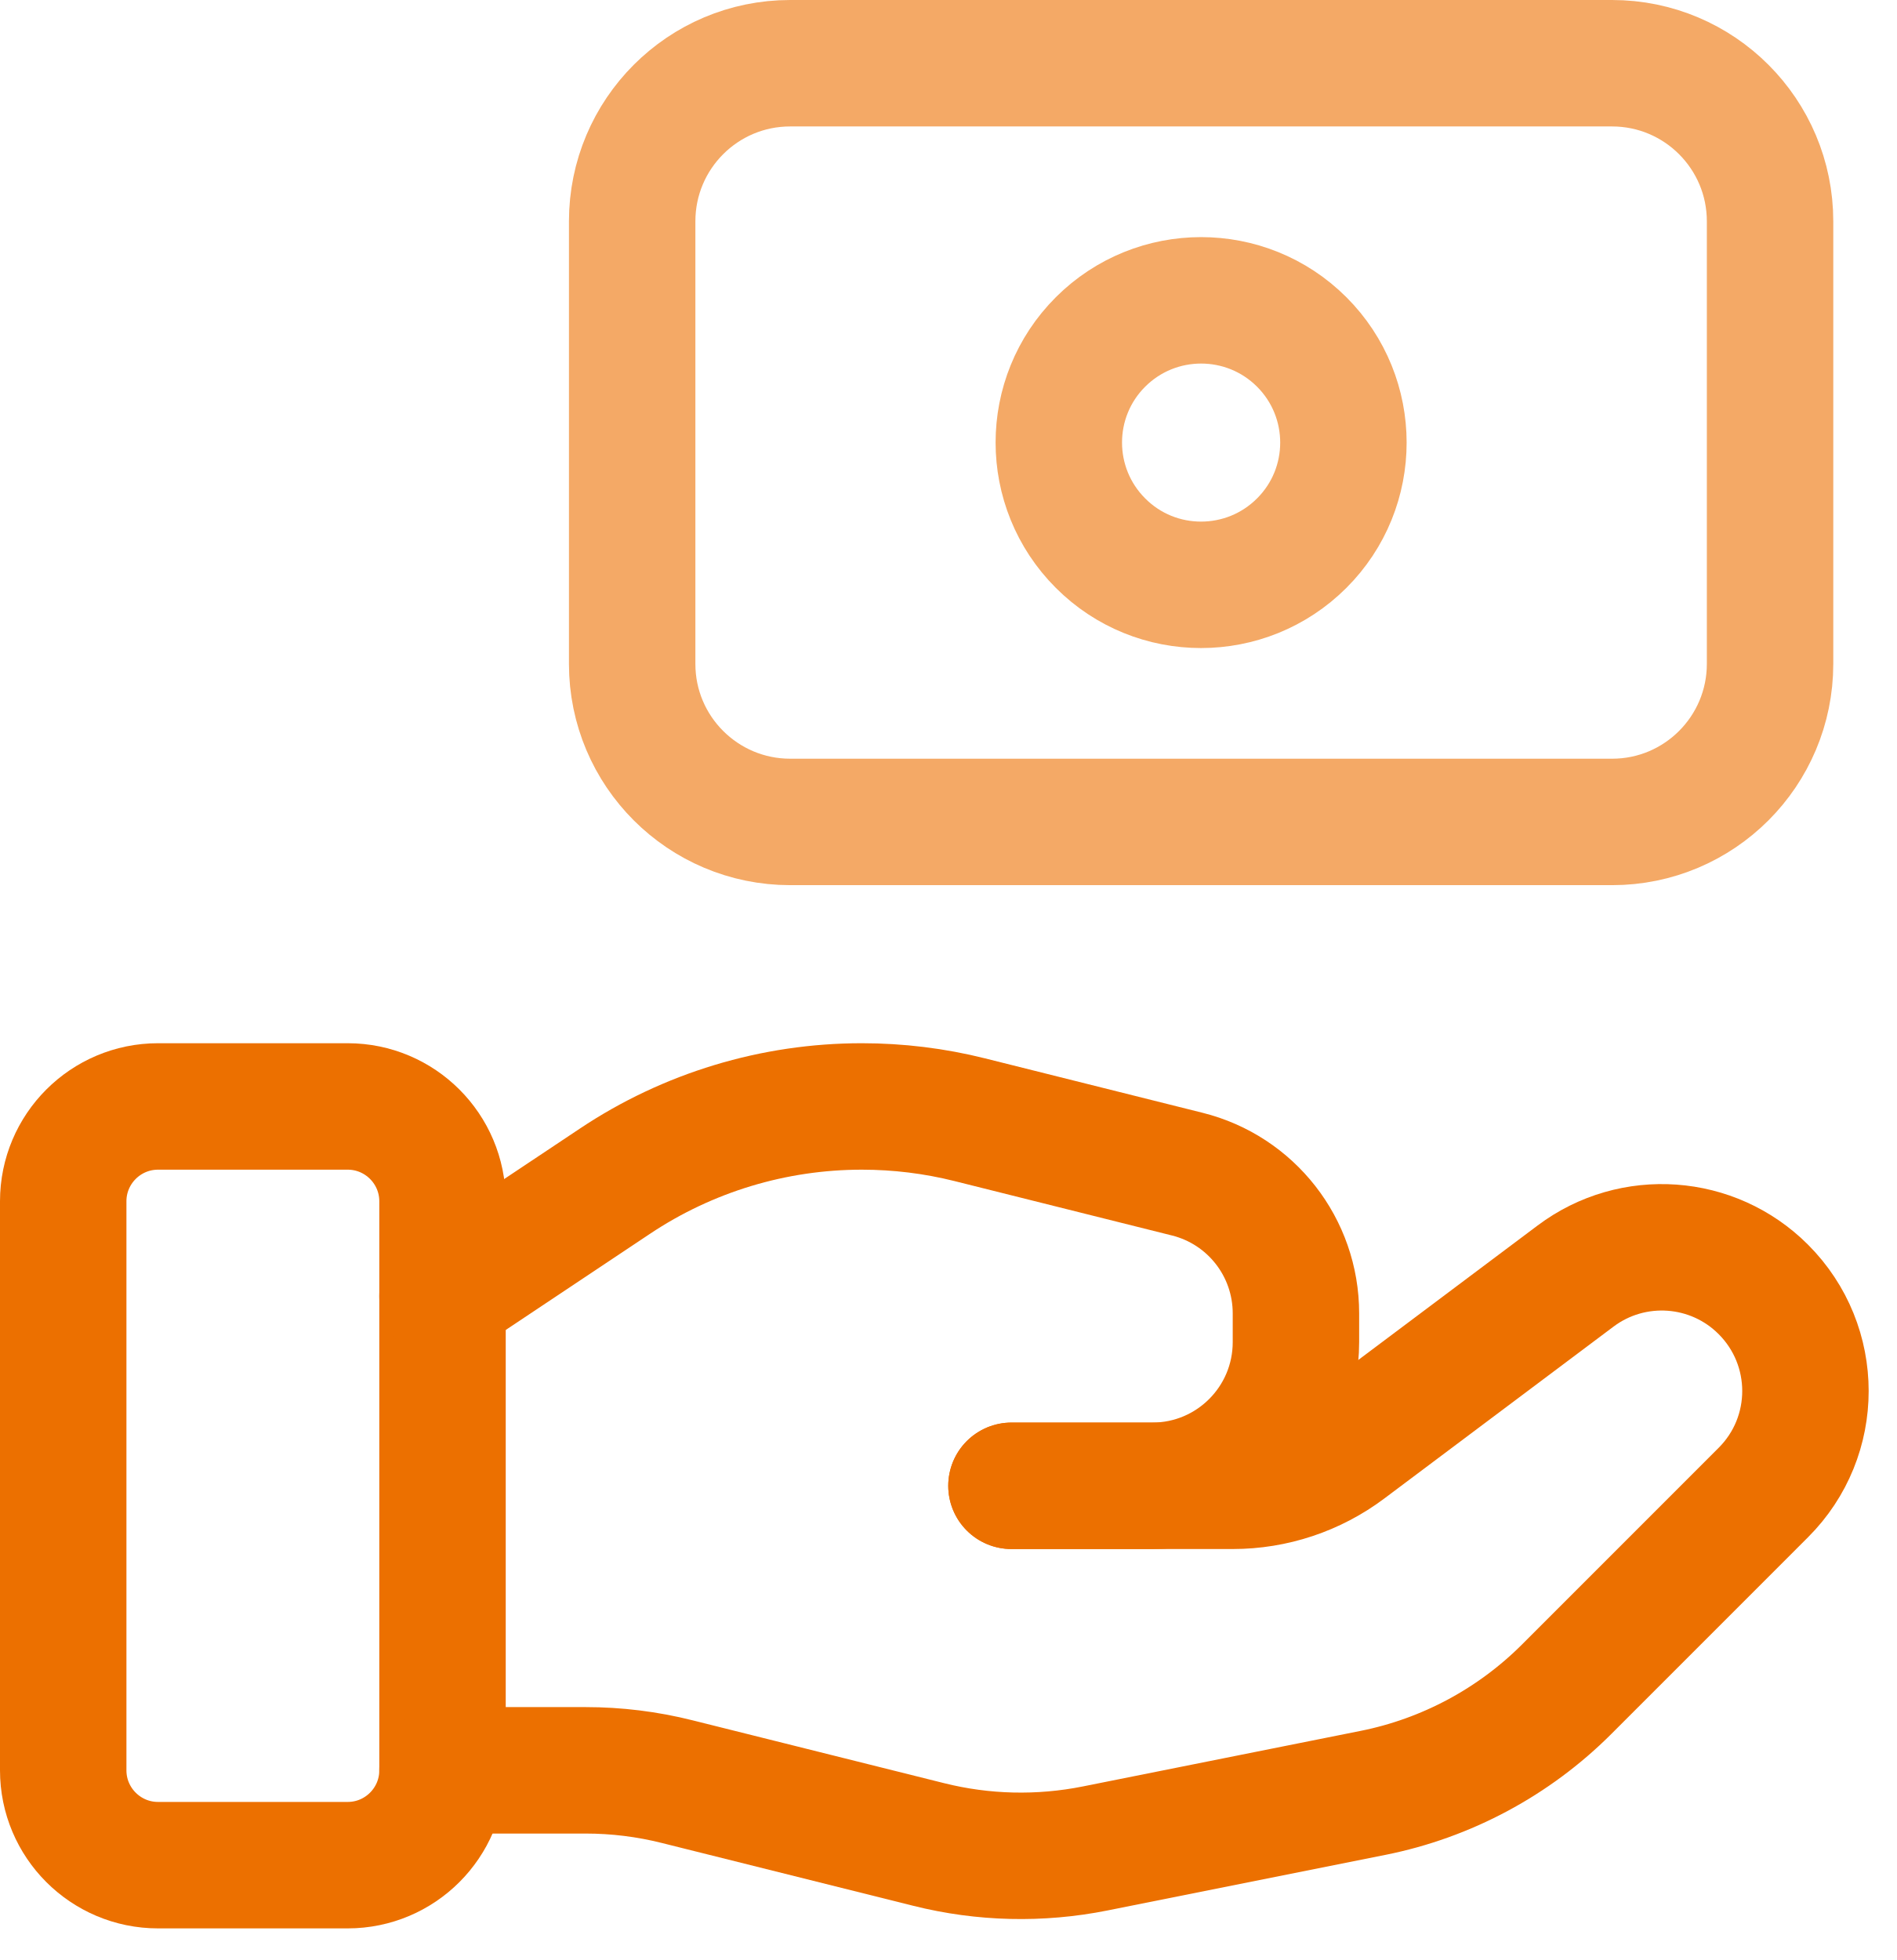
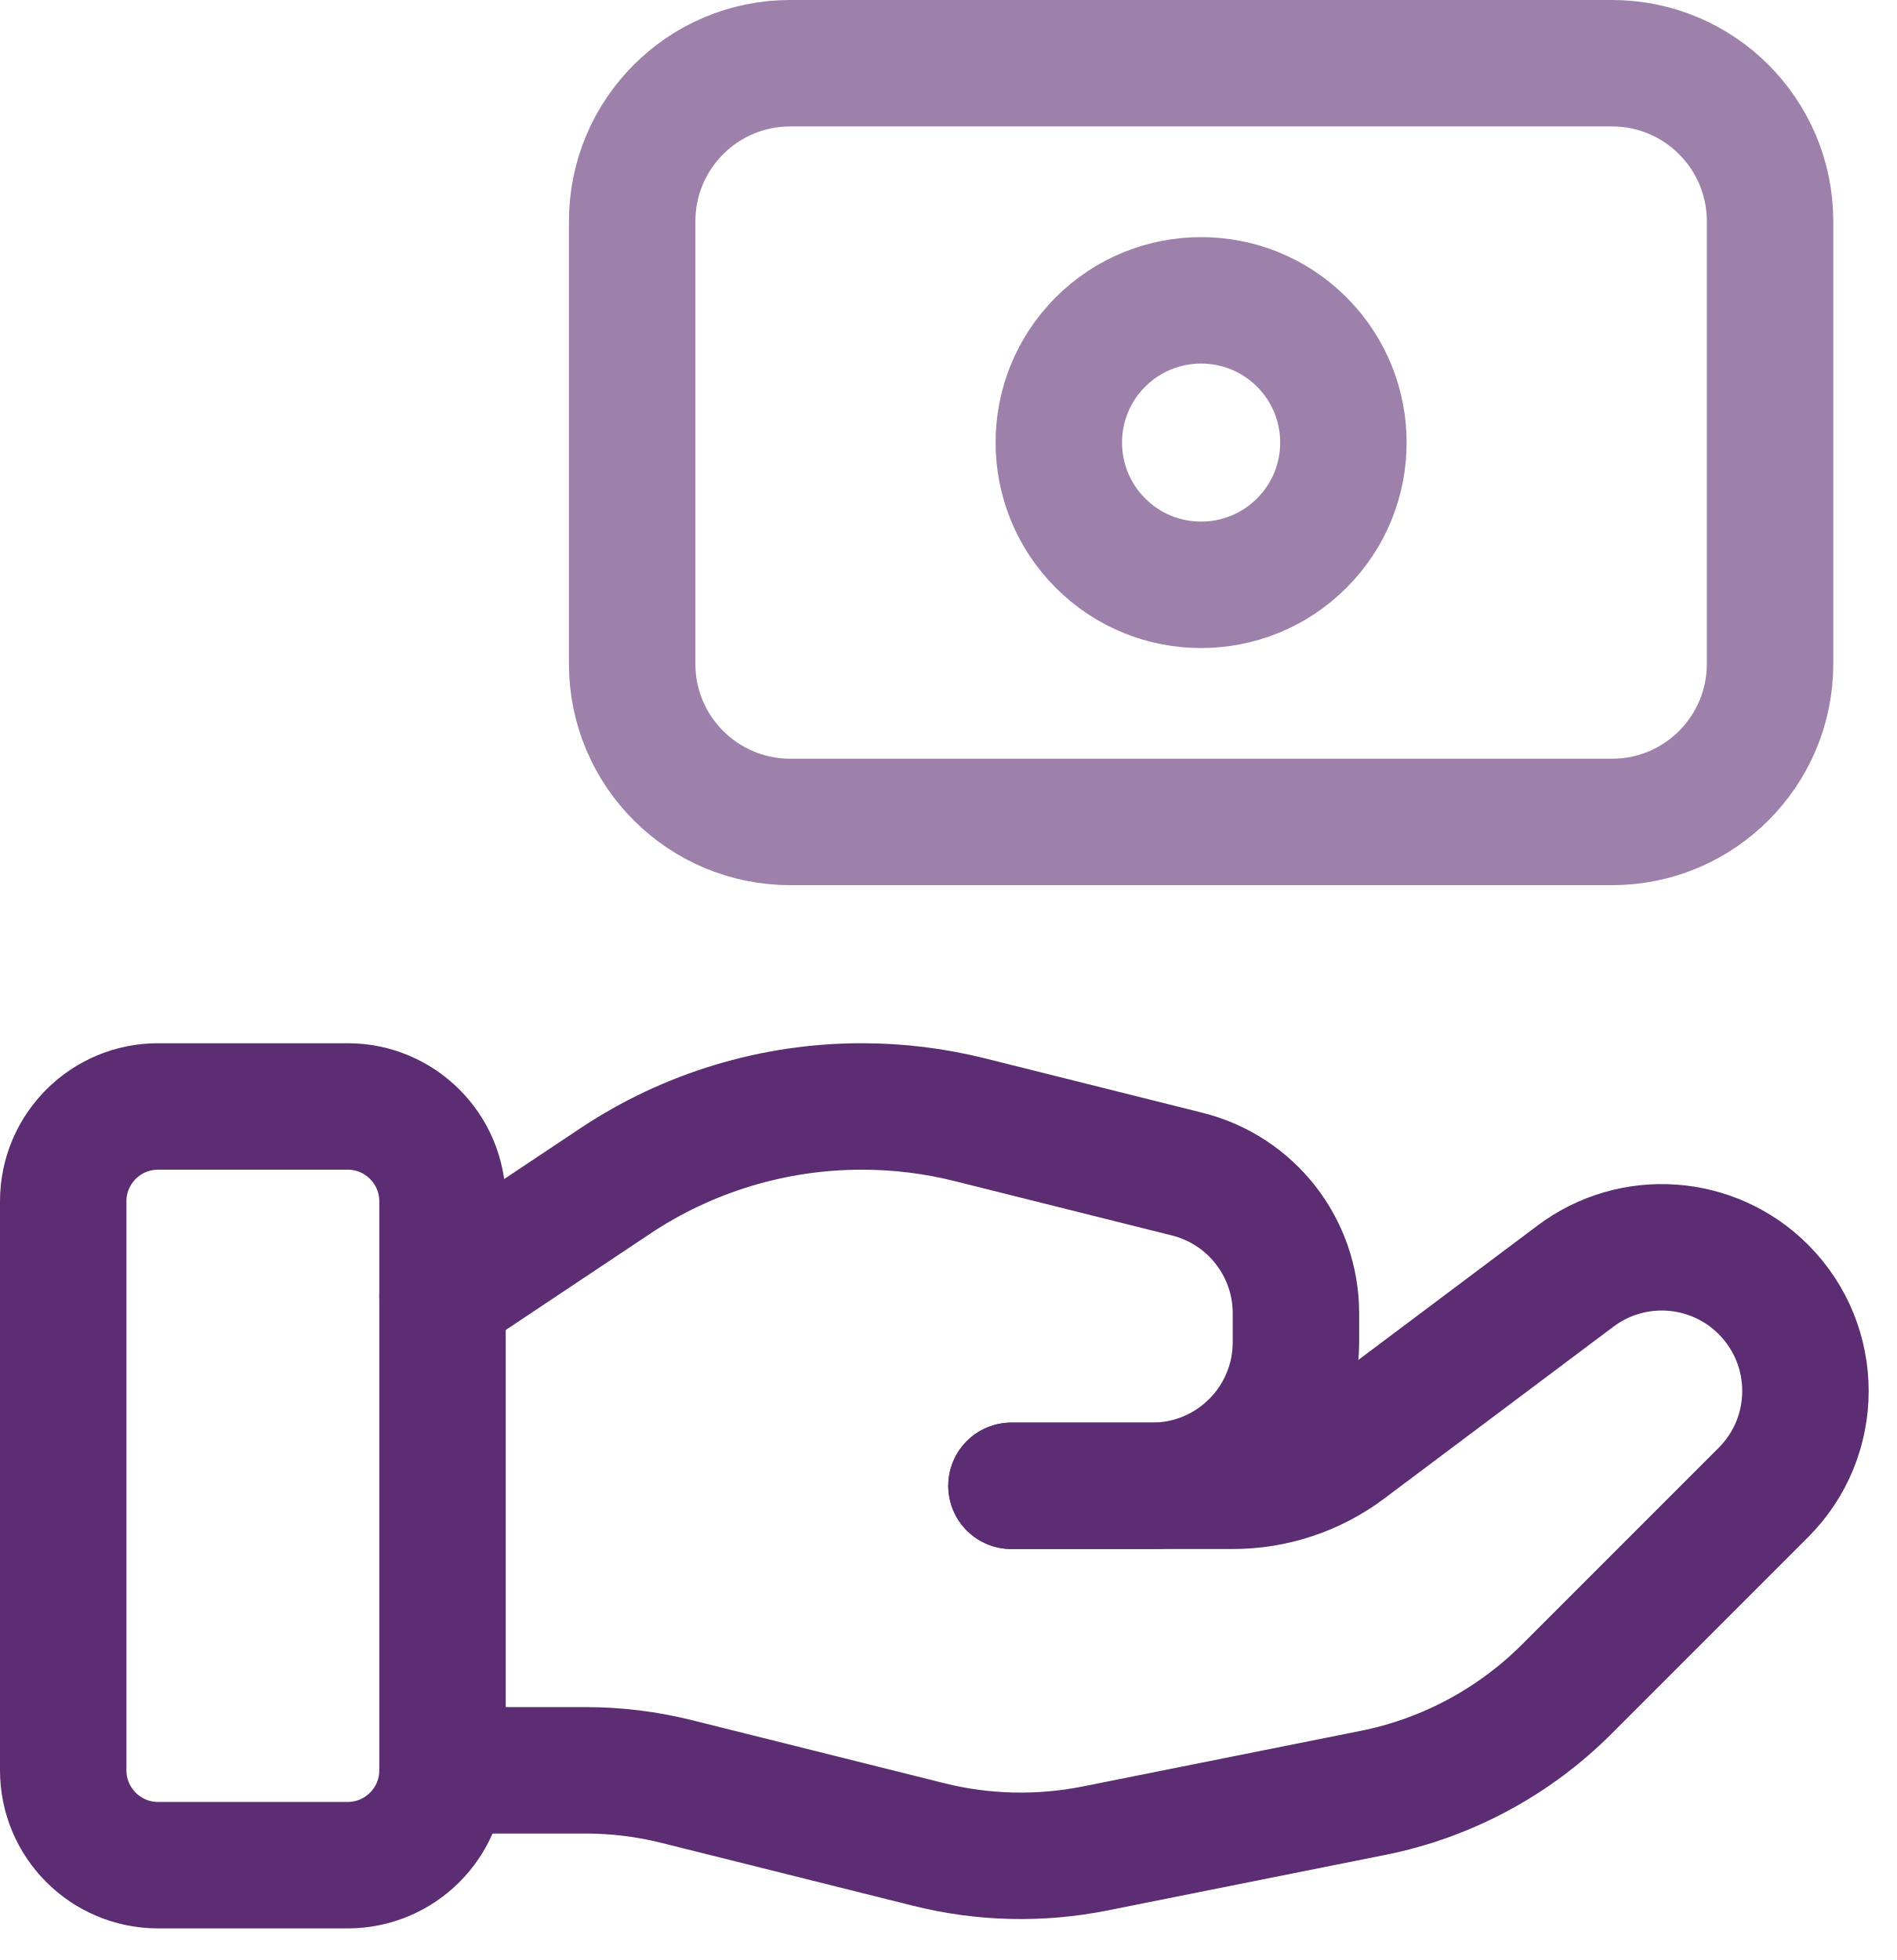
<svg xmlns="http://www.w3.org/2000/svg" width="30" height="31" viewBox="0 0 30 31" fill="none">
-   <path fill-rule="evenodd" clip-rule="evenodd" d="M5.5 29.5H2.5C1.672 29.5 1 28.828 1 28V19C1 18.172 1.672 17.5 2.5 17.5H5.5C6.328 17.5 7 18.172 7 19V28C7 28.828 6.328 29.5 5.5 29.5Z" stroke="#EC7000" stroke-width="2" stroke-linecap="round" stroke-linejoin="round" />
-   <path d="M16 23.5H19.5C20.149 23.5 20.78 23.29 21.299 22.9L24.924 20.182C25.828 19.504 27.094 19.594 27.893 20.393V20.393C28.782 21.282 28.782 22.72 27.893 23.607L24.784 26.716C23.947 27.553 22.879 28.125 21.718 28.357L17.323 29.236C16.451 29.41 15.553 29.389 14.691 29.173L10.716 28.18C10.24 28.06 9.752 28 9.262 28H7" stroke="#EC7000" stroke-width="2" stroke-linecap="round" stroke-linejoin="round" />
-   <path d="M16 23.5H18.227C19.483 23.5 20.5 22.483 20.5 21.227V20.773C20.5 19.73 19.791 18.822 18.779 18.57L15.341 17.71C14.782 17.57 14.209 17.5 13.633 17.5V17.5C12.242 17.5 10.882 17.911 9.726 18.683L7 20.5" stroke="#EC7000" stroke-width="2" stroke-linecap="round" stroke-linejoin="round" />
-   <path opacity="0.6" fill-rule="evenodd" clip-rule="evenodd" d="M12.501 13H25.501C26.881 13 28 11.881 28 10.499V3.501C28 2.119 26.881 1 25.5 1H12.499C11.119 1 10 2.119 10 3.501V10.501C10 11.881 11.119 13 12.501 13Z" stroke="#EC7000" stroke-width="2" stroke-linecap="round" stroke-linejoin="round" />
-   <path opacity="0.6" d="M20.591 5.408C21.471 6.287 21.471 7.714 20.591 8.591C19.712 9.469 18.286 9.47 17.409 8.591C16.529 7.712 16.529 6.286 17.409 5.408C18.288 4.531 19.712 4.531 20.591 5.408" stroke="#EC7000" stroke-width="2" stroke-linecap="round" stroke-linejoin="round" />
+   <path fill-rule="evenodd" clip-rule="evenodd" d="M5.5 29.5H2.5C1.672 29.5 1 28.828 1 28V19C1 18.172 1.672 17.5 2.5 17.5H5.5C6.328 17.5 7 18.172 7 19V28C7 28.828 6.328 29.5 5.5 29.5Z" stroke="#5C2D72" stroke-width="2" stroke-linecap="round" stroke-linejoin="round" />
+   <path d="M16 23.5H19.5C20.149 23.5 20.78 23.29 21.299 22.9L24.924 20.182C25.828 19.504 27.094 19.594 27.893 20.393V20.393C28.782 21.282 28.782 22.72 27.893 23.607L24.784 26.716C23.947 27.553 22.879 28.125 21.718 28.357L17.323 29.236C16.451 29.41 15.553 29.389 14.691 29.173L10.716 28.18C10.24 28.06 9.752 28 9.262 28H7" stroke="#5C2D72" stroke-width="2" stroke-linecap="round" stroke-linejoin="round" />
+   <path d="M16 23.5H18.227C19.483 23.5 20.5 22.483 20.5 21.227V20.773C20.5 19.73 19.791 18.822 18.779 18.57L15.341 17.71C14.782 17.57 14.209 17.5 13.633 17.5V17.5C12.242 17.5 10.882 17.911 9.726 18.683L7 20.5" stroke="#5C2D72" stroke-width="2" stroke-linecap="round" stroke-linejoin="round" />
+   <path opacity="0.6" fill-rule="evenodd" clip-rule="evenodd" d="M12.501 13H25.501C26.881 13 28 11.881 28 10.499V3.501C28 2.119 26.881 1 25.5 1H12.499C11.119 1 10 2.119 10 3.501V10.501C10 11.881 11.119 13 12.501 13Z" stroke="#5C2D72" stroke-width="2" stroke-linecap="round" stroke-linejoin="round" />
+   <path opacity="0.6" d="M20.591 5.408C21.471 6.287 21.471 7.714 20.591 8.591C19.712 9.469 18.286 9.47 17.409 8.591C16.529 7.712 16.529 6.286 17.409 5.408C18.288 4.531 19.712 4.531 20.591 5.408" stroke="#5C2D72" stroke-width="2" stroke-linecap="round" stroke-linejoin="round" />
</svg>
